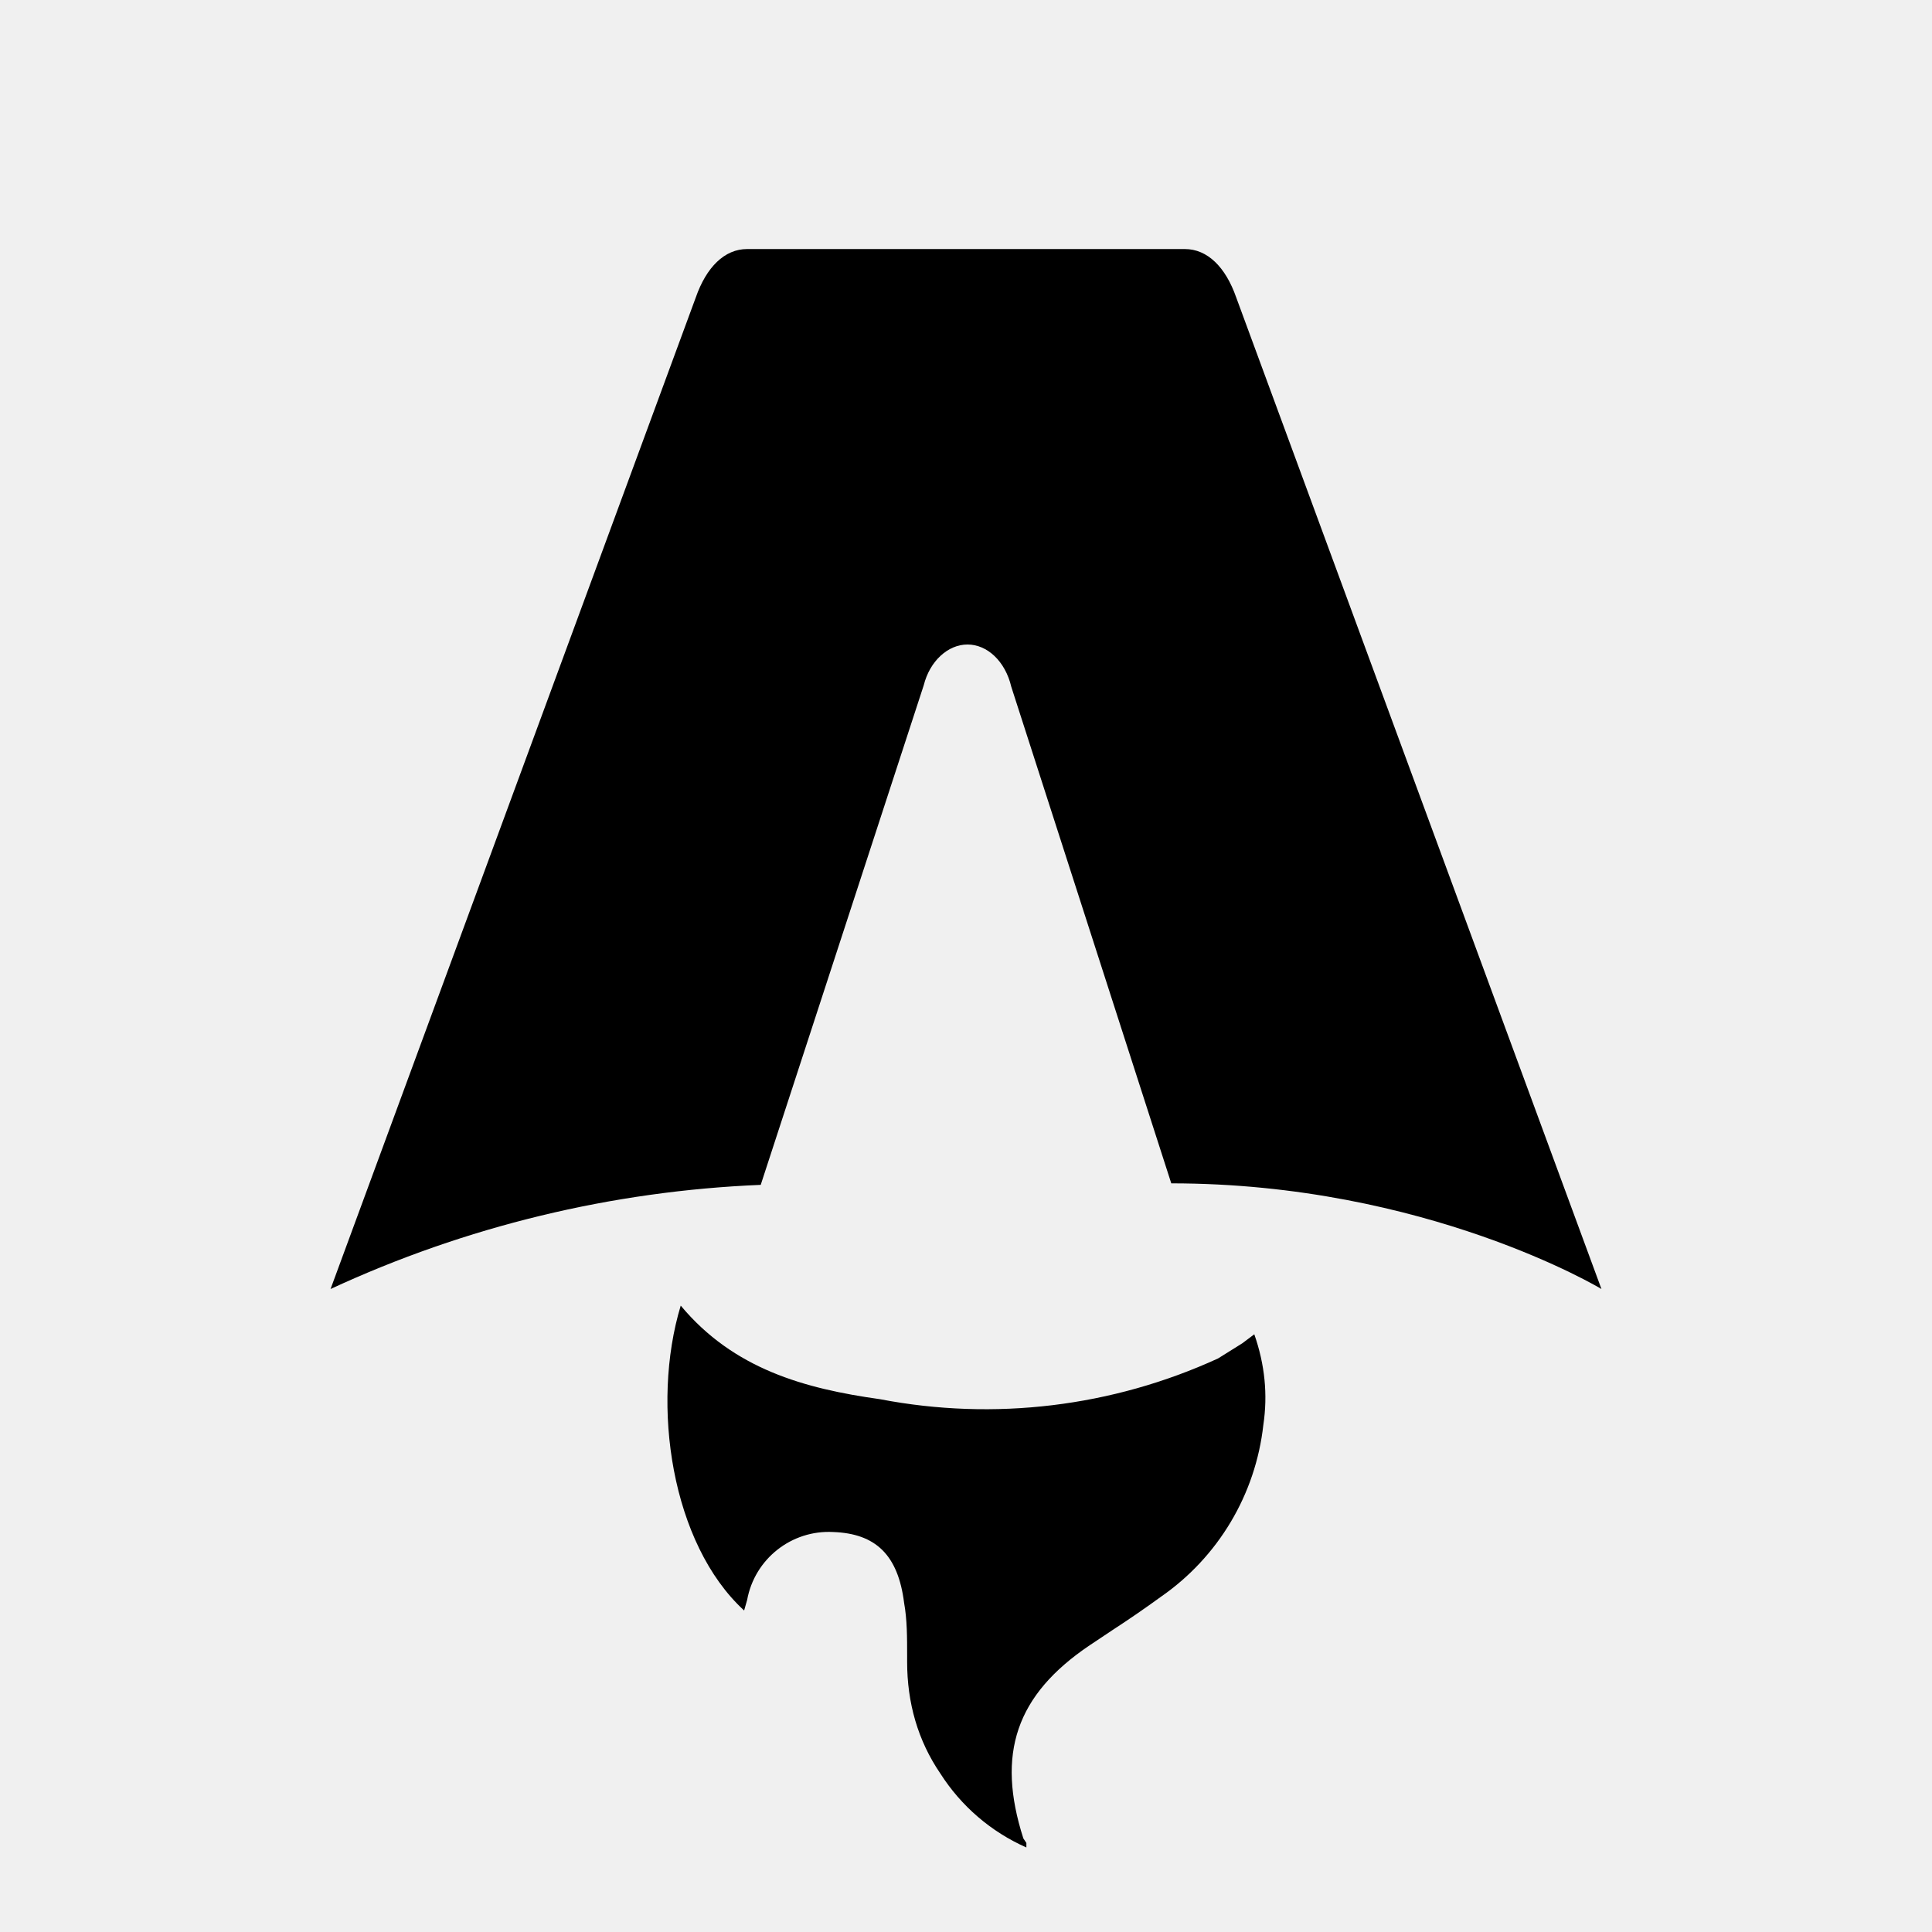
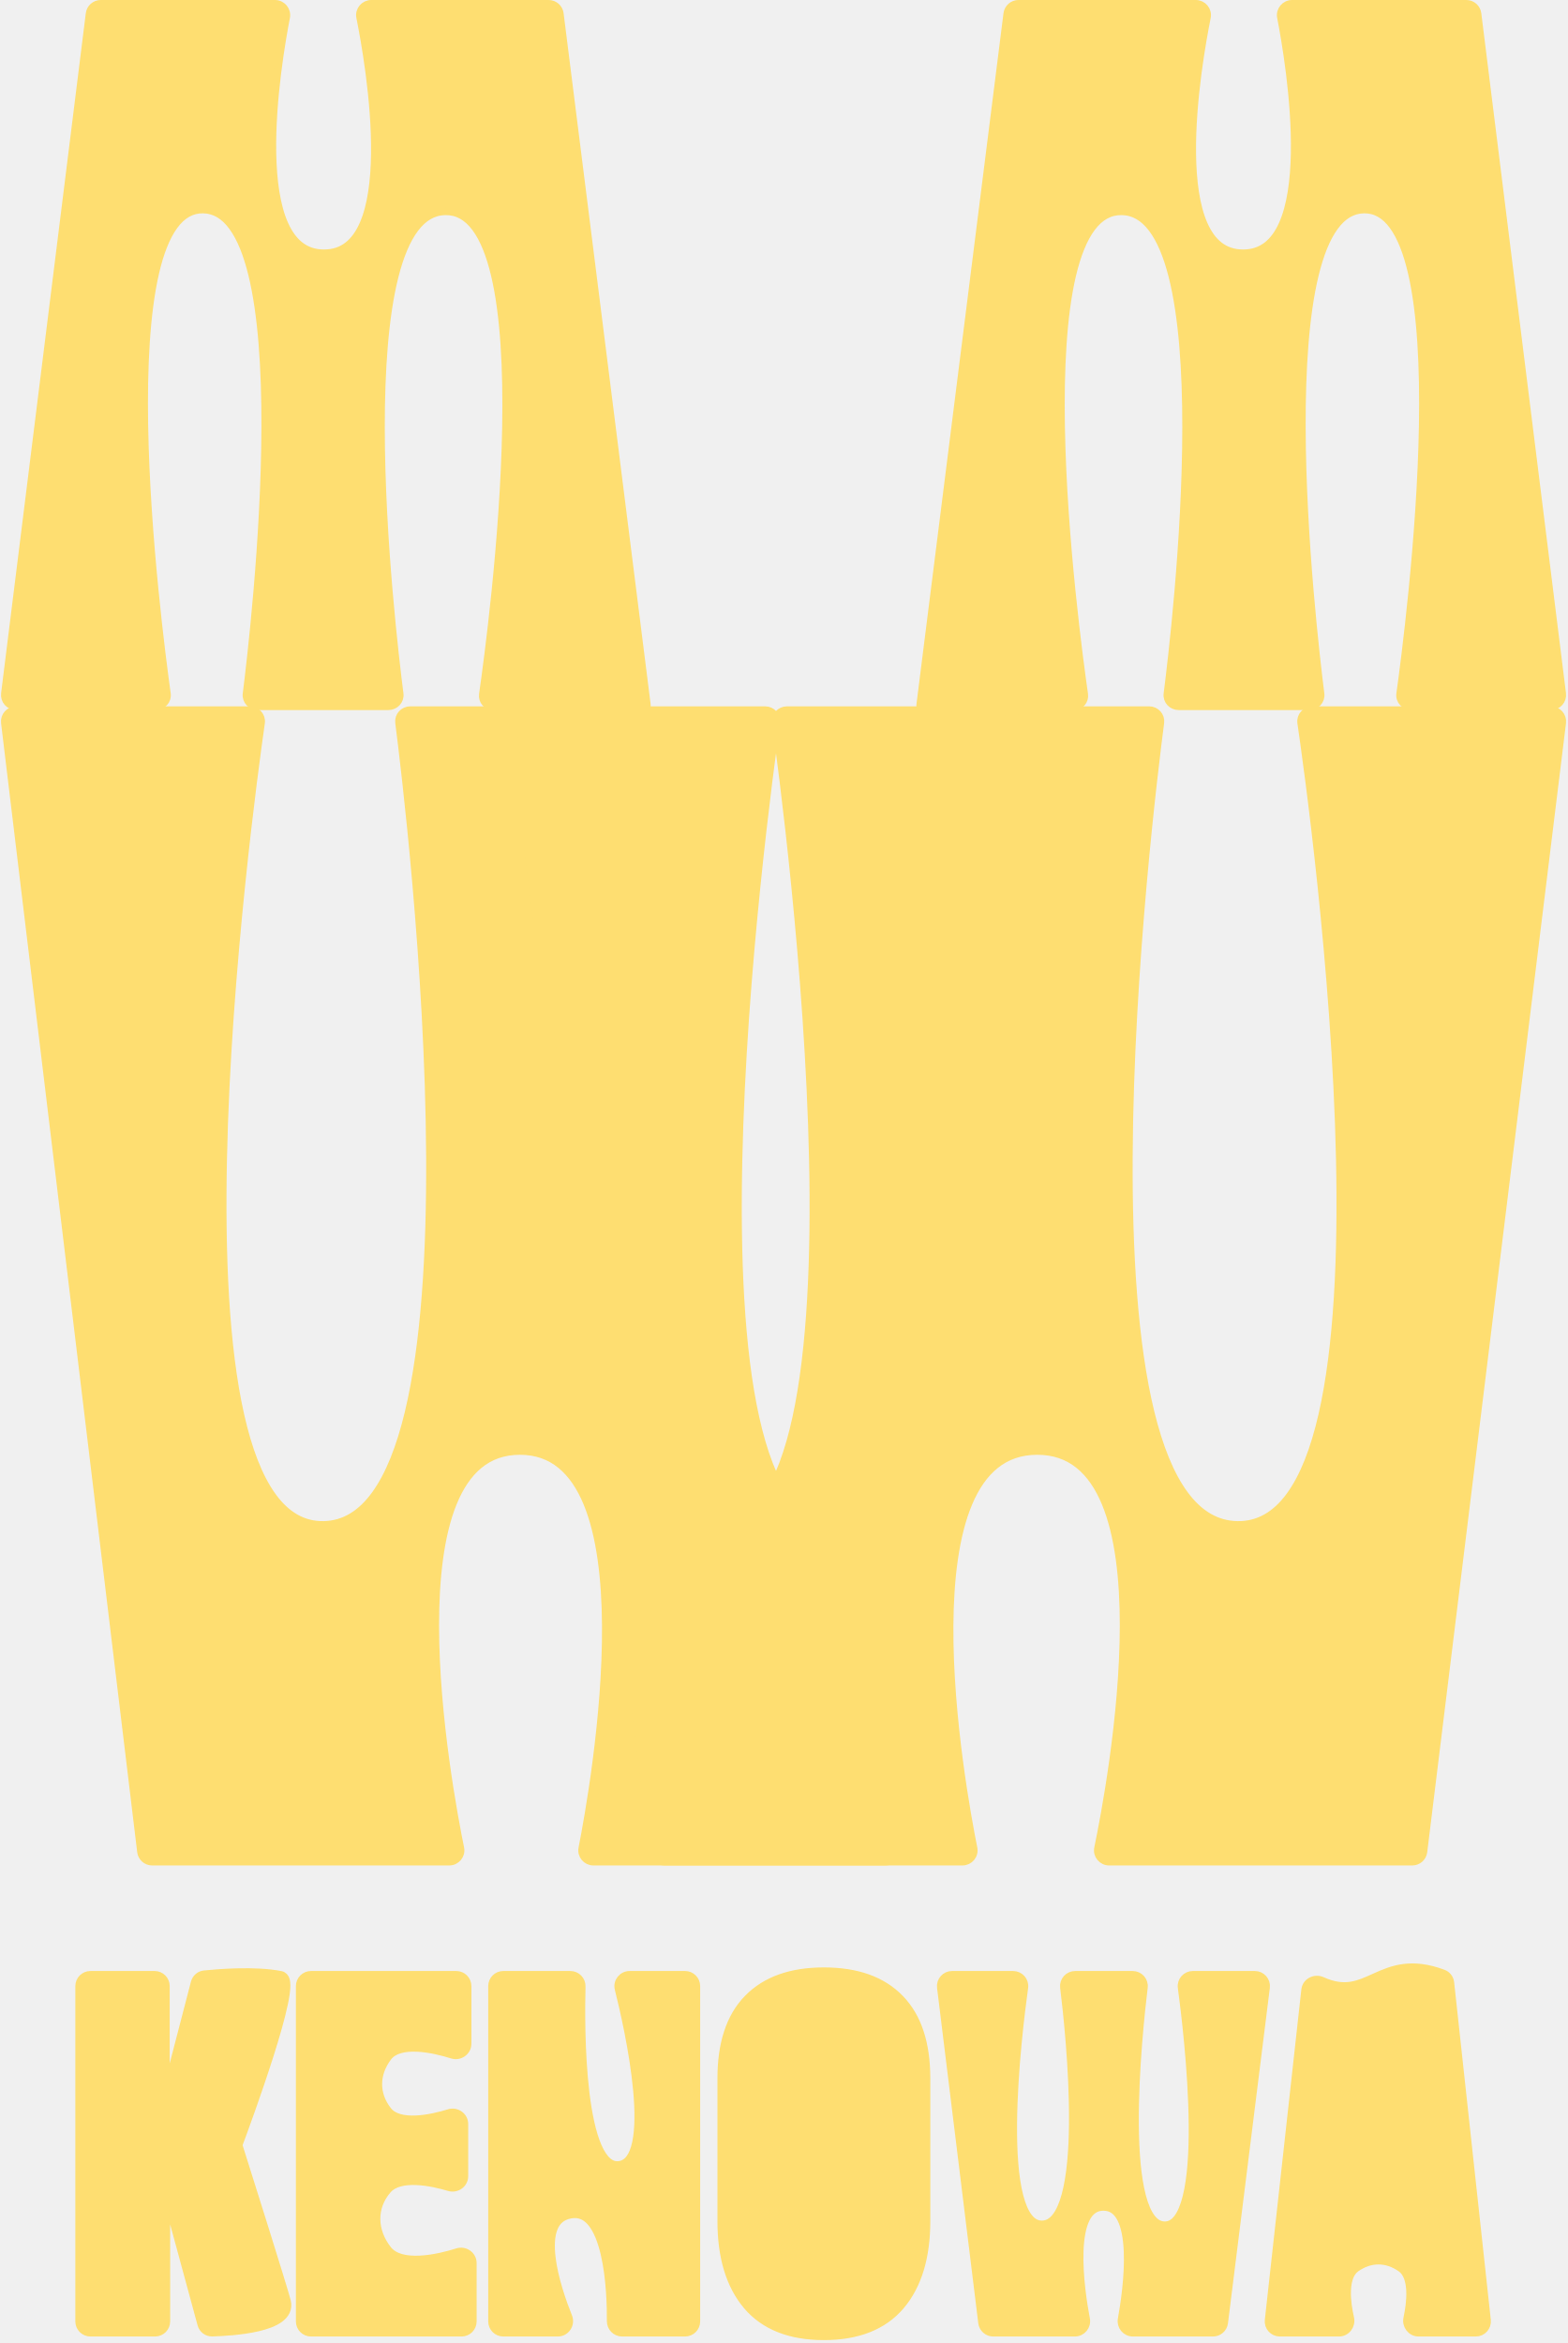
- <svg xmlns="http://www.w3.org/2000/svg" fill="none" viewBox="0 0 128 128">
-   <path d="M50.4 78.5a75.1 75.1 0 0 0-28.5 6.9l24.2-65.7c.7-2 1.9-3.2 3.4-3.2h29c1.5 0 2.7 1.2 3.4 3.2l24.2 65.7s-11.6-7-28.5-7L67 45.5c-.4-1.7-1.6-2.8-2.9-2.8-1.3 0-2.5 1.1-2.9 2.7L50.4 78.5Zm-1.1 28.2Zm-4.2-20.2c-2 6.6-.6 15.8 4.2 20.2a17.5 17.5 0 0 1 .2-.7 5.5 5.5 0 0 1 5.7-4.5c2.8.1 4.3 1.5 4.7 4.7.2 1.1.2 2.3.2 3.5v.4c0 2.7.7 5.2 2.2 7.4a13 13 0 0 0 5.7 4.9v-.3l-.2-.3c-1.8-5.6-.5-9.5 4.4-12.8l1.5-1a73 73 0 0 0 3.2-2.2 16 16 0 0 0 6.8-11.4c.3-2 .1-4-.6-6l-.8.6-1.6 1a37 37 0 0 1-22.4 2.7c-5-.7-9.7-2-13.2-6.2Z" />
-   <style>
-         path { fill: #000; }
-         @media (prefers-color-scheme: dark) {
-             path { fill: #FFF; }
-         }
-     </style>
+ <svg xmlns="http://www.w3.org/2000/svg" width="208" height="311" viewBox="0 0 208 311" fill="none">
+   <path d="M18.707 245.795C18.798 246.548 19.437 247.115 20.196 247.115H59.622C60.569 247.115 61.299 246.261 61.106 245.315C60.29 241.319 57.782 228.032 57.777 215.757C57.774 209.612 58.399 203.777 60.142 199.495C61.011 197.359 62.147 195.637 63.596 194.451C65.036 193.272 66.811 192.602 69.006 192.602C71.203 192.602 72.983 193.273 74.433 194.453C75.892 195.641 77.041 197.364 77.925 199.502C79.698 203.786 80.364 209.625 80.404 215.772C80.485 228.051 78.069 241.341 77.284 245.326C77.098 246.269 77.828 247.115 78.769 247.115H117.528C118.286 247.115 118.925 246.55 119.017 245.798L137.372 95.939C137.481 95.045 136.784 94.256 135.883 94.256H104.458C103.558 94.256 102.836 95.031 102.965 95.949C103.769 101.707 107.358 128.629 107.891 154.057C108.157 166.778 107.658 179.088 105.678 188.181C104.687 192.732 103.334 196.432 101.554 198.972C99.784 201.497 97.624 202.839 94.977 202.797C92.325 202.754 90.135 201.341 88.324 198.757C86.504 196.16 85.097 192.421 84.041 187.849C81.93 178.711 81.256 166.411 81.342 153.728C81.513 128.374 84.72 101.632 85.441 95.929C85.556 95.016 84.837 94.256 83.945 94.256H54.458C53.564 94.256 52.845 95.021 52.962 95.934C53.694 101.635 56.937 128.277 57.063 153.533C57.126 166.166 56.409 178.416 54.222 187.516C53.128 192.069 51.675 195.792 49.8 198.377C47.934 200.95 45.677 202.365 42.939 202.407C40.206 202.45 37.981 201.106 36.162 198.594C34.332 196.065 32.94 192.381 31.919 187.851C29.878 178.797 29.358 166.538 29.624 153.868C30.156 128.54 33.828 101.718 34.655 95.957C34.787 95.038 34.067 94.256 33.163 94.256H2.128C1.228 94.256 0.531 95.043 0.639 95.936L18.707 245.795Z" fill="#FEDE71" stroke="#FEDE71" />
+   <path d="M74.31 1.813C74.215 1.063 73.577 0.5 72.821 0.5H49.284C48.333 0.5 47.606 1.363 47.797 2.306C48.395 5.278 49.834 13.212 49.748 20.389C49.705 23.985 49.28 27.334 48.213 29.767C47.682 30.979 47.002 31.938 46.155 32.594C45.315 33.244 44.285 33.616 43.006 33.616C41.727 33.616 40.693 33.244 39.847 32.593C38.995 31.935 38.307 30.974 37.767 29.762C36.683 27.326 36.233 23.974 36.165 20.377C36.029 13.196 37.412 5.26 37.988 2.296C38.17 1.355 37.445 0.5 36.498 0.5H13.372C12.615 0.5 11.977 1.064 11.884 1.815L0.644 92.067C0.532 92.962 1.23 93.752 2.132 93.752H20.663C21.551 93.752 22.291 93.007 22.16 92.075C21.556 87.753 19.419 71.516 19.163 56.395C19.036 48.828 19.38 41.579 20.608 36.248C21.222 33.58 22.049 31.437 23.114 29.979C24.169 28.536 25.43 27.791 26.962 27.816C28.498 27.84 29.78 28.627 30.861 30.108C31.952 31.601 32.81 33.77 33.464 36.452C34.769 41.81 35.218 49.056 35.2 56.601C35.163 71.68 33.26 87.811 32.719 92.094C32.602 93.02 33.338 93.752 34.218 93.752H51.553C52.434 93.752 53.17 93.017 53.052 92.091C52.503 87.813 50.58 71.742 50.572 56.723C50.569 49.207 51.045 41.992 52.397 36.657C53.074 33.987 53.96 31.828 55.083 30.341C56.197 28.867 57.52 28.076 59.111 28.052C60.702 28.028 62.007 28.78 63.092 30.224C64.189 31.685 65.04 33.83 65.672 36.5C66.935 41.834 67.287 49.087 67.154 56.65C66.889 71.763 64.689 87.959 64.086 92.146C63.958 93.035 64.627 93.768 65.475 93.828L84.262 95.168C85.205 95.236 85.975 94.423 85.857 93.485L74.31 1.813Z" fill="#FEDE71" stroke="#FEDE71" />
+   <path d="M188.939 245.798C188.847 246.55 188.208 247.115 187.45 247.115H147.22C146.271 247.115 145.541 246.255 145.738 245.308C146.57 241.306 149.126 228.021 149.131 215.75C149.133 209.607 148.495 203.774 146.719 199.496C145.833 197.361 144.675 195.64 143.198 194.454C141.728 193.274 139.916 192.602 137.673 192.602C135.43 192.602 133.612 193.274 132.132 194.456C130.644 195.643 129.473 197.366 128.572 199.503C126.765 203.784 126.085 209.62 126.044 215.765C125.961 228.041 128.423 241.328 129.224 245.319C129.414 246.264 128.684 247.115 127.74 247.115H88.19C87.434 247.115 86.796 246.552 86.702 245.801L67.99 95.942C67.879 95.047 68.577 94.256 69.479 94.256H101.553C102.455 94.256 103.176 95.035 103.045 95.954C102.224 101.72 98.567 128.64 98.024 154.065C97.752 166.784 98.262 179.091 100.28 188.182C101.291 192.731 102.669 196.43 104.484 198.969C106.287 201.492 108.492 202.839 111.199 202.797C113.91 202.754 116.145 201.336 117.991 198.754C119.846 196.158 121.279 192.42 122.356 187.849C124.507 178.713 125.195 166.416 125.108 153.735C124.933 128.384 121.665 101.644 120.93 95.933C120.812 95.019 121.532 94.256 122.425 94.256H152.524C153.419 94.256 154.138 95.025 154.018 95.938C153.272 101.646 149.966 128.288 149.839 153.54C149.775 166.172 150.506 178.419 152.735 187.517C153.851 192.068 155.331 195.79 157.242 198.374C159.144 200.946 161.447 202.365 164.246 202.407C167.041 202.45 169.312 201.102 171.165 198.591C173.031 196.062 174.449 192.38 175.49 187.852C177.57 178.8 178.101 166.545 177.83 153.876C177.288 128.551 173.546 101.731 172.702 95.962C172.567 95.043 173.287 94.256 174.193 94.256H205.87C206.771 94.256 207.468 95.045 207.358 95.939L188.939 245.798Z" fill="#FEDE71" stroke="#FEDE71" />
+   <path d="M133.69 1.813C133.785 1.063 134.423 0.5 135.179 0.5H158.716C159.667 0.5 160.394 1.363 160.203 2.306C159.605 5.278 158.167 13.212 158.252 20.389C158.295 23.985 158.72 27.334 159.787 29.767C160.318 30.979 160.998 31.938 161.845 32.594C162.685 33.244 163.715 33.616 164.994 33.616C166.273 33.616 167.307 33.244 168.153 32.593C169.005 31.935 169.693 30.974 170.233 29.762C171.317 27.326 171.767 23.974 171.835 20.377C171.971 13.196 170.588 5.26 170.012 2.296C169.83 1.355 170.555 0.5 171.502 0.5H194.628C195.385 0.5 196.023 1.064 196.116 1.815L207.356 92.067C207.468 92.962 206.77 93.752 205.868 93.752H187.337C186.449 93.752 185.709 93.007 185.84 92.075C186.444 87.753 188.581 71.516 188.836 56.395C188.964 48.828 188.62 41.579 187.392 36.248C186.778 33.58 185.951 31.437 184.886 29.979C183.832 28.536 182.57 27.791 181.038 27.816C179.502 27.84 178.22 28.627 177.139 30.108C176.048 31.601 175.19 33.77 174.537 36.452C173.231 41.81 172.782 49.056 172.8 56.601C172.837 71.68 174.74 87.811 175.281 92.094C175.398 93.02 174.662 93.752 173.782 93.752H156.447C155.566 93.752 154.83 93.017 154.948 92.091C155.497 87.813 157.42 71.742 157.428 56.723C157.431 49.207 156.955 41.992 155.603 36.657C154.927 33.987 154.04 31.828 152.917 30.341C151.804 28.867 150.48 28.076 148.89 28.052C147.299 28.028 145.993 28.78 144.908 30.224C143.811 31.685 142.96 33.83 142.328 36.5C141.065 41.834 140.713 49.087 140.845 56.65C141.111 71.763 143.311 87.959 143.914 92.146C144.042 93.035 143.373 93.768 142.525 93.828L123.738 95.168C122.795 95.236 122.025 94.423 122.143 93.485L133.69 1.813Z" fill="#FEDE71" stroke="#FEDE71" />
+   <path d="M99.142 306.062L99.143 306.063C101.461 308.789 104.896 310.115 109.353 310.115C113.81 310.115 117.245 308.789 119.563 306.063L119.565 306.062C121.862 303.339 122.979 299.572 122.979 294.826V275.863C122.979 271.274 121.841 267.719 119.481 265.288C117.121 262.836 113.717 261.647 109.353 261.647C105.008 261.647 101.605 262.837 99.226 265.288L99.226 265.288C96.866 267.719 95.727 271.274 95.727 275.863V294.826C95.727 299.572 96.844 303.339 99.142 306.062ZM10.5 308.138C10.5 308.967 11.172 309.638 12 309.638H20.585C21.414 309.638 22.085 308.967 22.085 308.138V295.256C22.085 294.673 22.915 294.562 23.068 295.125L26.71 308.536C26.886 309.184 27.475 309.645 28.163 309.628C29.416 309.595 32.019 309.467 34.222 308.953C35.316 308.698 36.368 308.336 37.106 307.804C37.479 307.535 37.796 307.206 37.986 306.8C38.18 306.386 38.223 305.926 38.099 305.438C37.648 303.657 32.502 287.36 31.72 284.886C31.686 284.78 31.689 284.686 31.728 284.58C32.226 283.247 34.205 277.892 35.814 272.817C36.618 270.282 37.334 267.802 37.725 265.923C37.92 264.989 38.041 264.175 38.043 263.568C38.044 263.268 38.018 262.977 37.931 262.736C37.842 262.49 37.653 262.208 37.29 262.134C33.899 261.448 28.881 261.87 27.106 262.052C26.485 262.116 25.984 262.562 25.83 263.155L23.009 274.01C22.861 274.578 22.025 274.471 22.025 273.885V263.624C22.025 262.796 21.353 262.124 20.525 262.124H12C11.172 262.124 10.5 262.796 10.5 263.624V308.138ZM39.776 308.138C39.776 308.967 40.448 309.638 41.276 309.638H61.263C62.092 309.638 62.763 308.967 62.763 308.138V300.388C62.763 299.322 61.697 298.611 60.72 298.919C59.475 299.311 57.581 299.809 55.768 299.901C53.921 299.996 52.337 299.663 51.495 298.601C49.532 296.121 49.43 292.982 51.479 290.654C52.261 289.766 53.649 289.471 55.258 289.534C56.841 289.597 58.489 290.001 59.615 290.338C60.59 290.63 61.644 289.92 61.644 288.86V281.932C61.644 280.866 60.581 280.155 59.604 280.457C58.46 280.81 56.787 281.235 55.198 281.302C53.579 281.371 52.219 281.062 51.496 280.145C49.775 277.961 49.81 275.3 51.502 273.064C52.246 272.081 53.679 271.758 55.389 271.838C57.066 271.917 58.834 272.378 60.023 272.752C61.001 273.06 62.068 272.348 62.068 271.281V263.624C62.068 262.796 61.396 262.124 60.568 262.124H41.276C40.448 262.124 39.776 262.796 39.776 263.624V308.138ZM65.302 308.138C65.302 308.967 65.974 309.638 66.802 309.638H74.036C75.132 309.638 75.855 308.512 75.454 307.516C74.718 305.689 73.554 302.445 73.23 299.549C73.067 298.096 73.123 296.79 73.504 295.806C73.872 294.857 74.541 294.198 75.696 293.976C76.891 293.745 77.794 294.189 78.527 295.106C79.282 296.052 79.831 297.484 80.218 299.125C80.989 302.396 81.065 306.272 81.05 308.096C81.044 308.937 81.72 309.638 82.573 309.638H90.933C91.761 309.638 92.433 308.967 92.433 308.138V263.624C92.433 262.796 91.761 262.124 90.933 262.124H83.565C82.583 262.124 81.855 263.043 82.095 264.002C82.72 266.493 84.066 272.261 84.541 277.493C84.78 280.115 84.795 282.559 84.413 284.378C84.025 286.227 83.285 287.206 82.188 287.354C81.617 287.43 81.12 287.261 80.659 286.858C80.183 286.442 79.747 285.776 79.359 284.884C78.585 283.1 78.07 280.564 77.737 277.806C77.073 272.304 77.151 266.091 77.216 263.674C77.239 262.823 76.555 262.124 75.705 262.124H66.802C65.974 262.124 65.302 262.796 65.302 263.624V308.138ZM130.343 308.321C130.436 309.073 131.074 309.638 131.832 309.638H142.67C143.63 309.638 144.342 308.759 144.166 307.826C143.804 305.909 143.191 302.085 143.317 298.756C143.381 297.084 143.629 295.595 144.148 294.539C144.405 294.016 144.718 293.62 145.089 293.355C145.455 293.094 145.901 292.941 146.462 292.941C147.545 292.941 148.28 293.514 148.793 294.543C149.32 295.601 149.579 297.093 149.654 298.765C149.803 302.097 149.217 305.922 148.869 307.836C148.7 308.766 149.411 309.638 150.367 309.638H161.004C161.76 309.638 162.399 309.075 162.492 308.324L168.049 263.81C168.161 262.915 167.463 262.124 166.561 262.124H158.329C157.425 262.124 156.708 262.907 156.832 263.822C157.226 266.732 158.221 274.762 158.276 282.042C158.304 285.688 158.095 289.108 157.474 291.595C157.163 292.842 156.758 293.81 156.262 294.454C155.777 295.083 155.227 295.38 154.576 295.37C153.92 295.36 153.357 295.042 152.857 294.391C152.348 293.728 151.928 292.745 151.598 291.491C150.941 288.987 150.682 285.567 150.657 281.93C150.607 274.667 151.486 266.687 151.837 263.802C151.948 262.893 151.234 262.124 150.338 262.124H142.711C141.813 262.124 141.099 262.896 141.211 263.805C141.567 266.687 142.454 274.635 142.388 281.868C142.354 285.49 142.082 288.894 141.401 291.385C141.06 292.632 140.628 293.61 140.103 294.271C139.588 294.917 139.004 295.24 138.319 295.251C137.638 295.261 137.067 294.959 136.57 294.334C136.06 293.693 135.644 292.73 135.324 291.491C134.684 289.017 134.467 285.614 134.493 281.983C134.545 274.734 135.562 266.736 135.966 263.828C136.094 262.911 135.376 262.124 134.47 262.124H126.362C125.461 262.124 124.763 262.913 124.873 263.807L130.343 308.321ZM168.378 307.974C168.28 308.862 168.975 309.638 169.869 309.638H177.719C178.744 309.638 179.445 308.649 179.228 307.698C179.001 306.707 178.763 305.318 178.814 304.023C178.866 302.704 179.21 301.631 179.99 301.078C181.887 299.735 184.039 299.741 185.946 301.08C186.732 301.632 187.086 302.709 187.151 304.033C187.215 305.332 186.992 306.725 186.776 307.715C186.571 308.661 187.271 309.638 188.289 309.638H195.886C196.778 309.638 197.473 308.864 197.377 307.976L192.51 263.158C192.451 262.614 192.092 262.132 191.568 261.936C189.473 261.149 187.778 261 186.309 261.19C184.849 261.378 183.642 261.9 182.542 262.395C182.478 262.424 182.415 262.452 182.353 262.48C181.312 262.95 180.377 263.372 179.335 263.537C178.255 263.709 177.035 263.605 175.481 262.901C174.55 262.479 173.348 263.013 173.225 264.122L168.378 307.974Z" fill="#FEDE71" stroke="#FEDE71" />
</svg>
